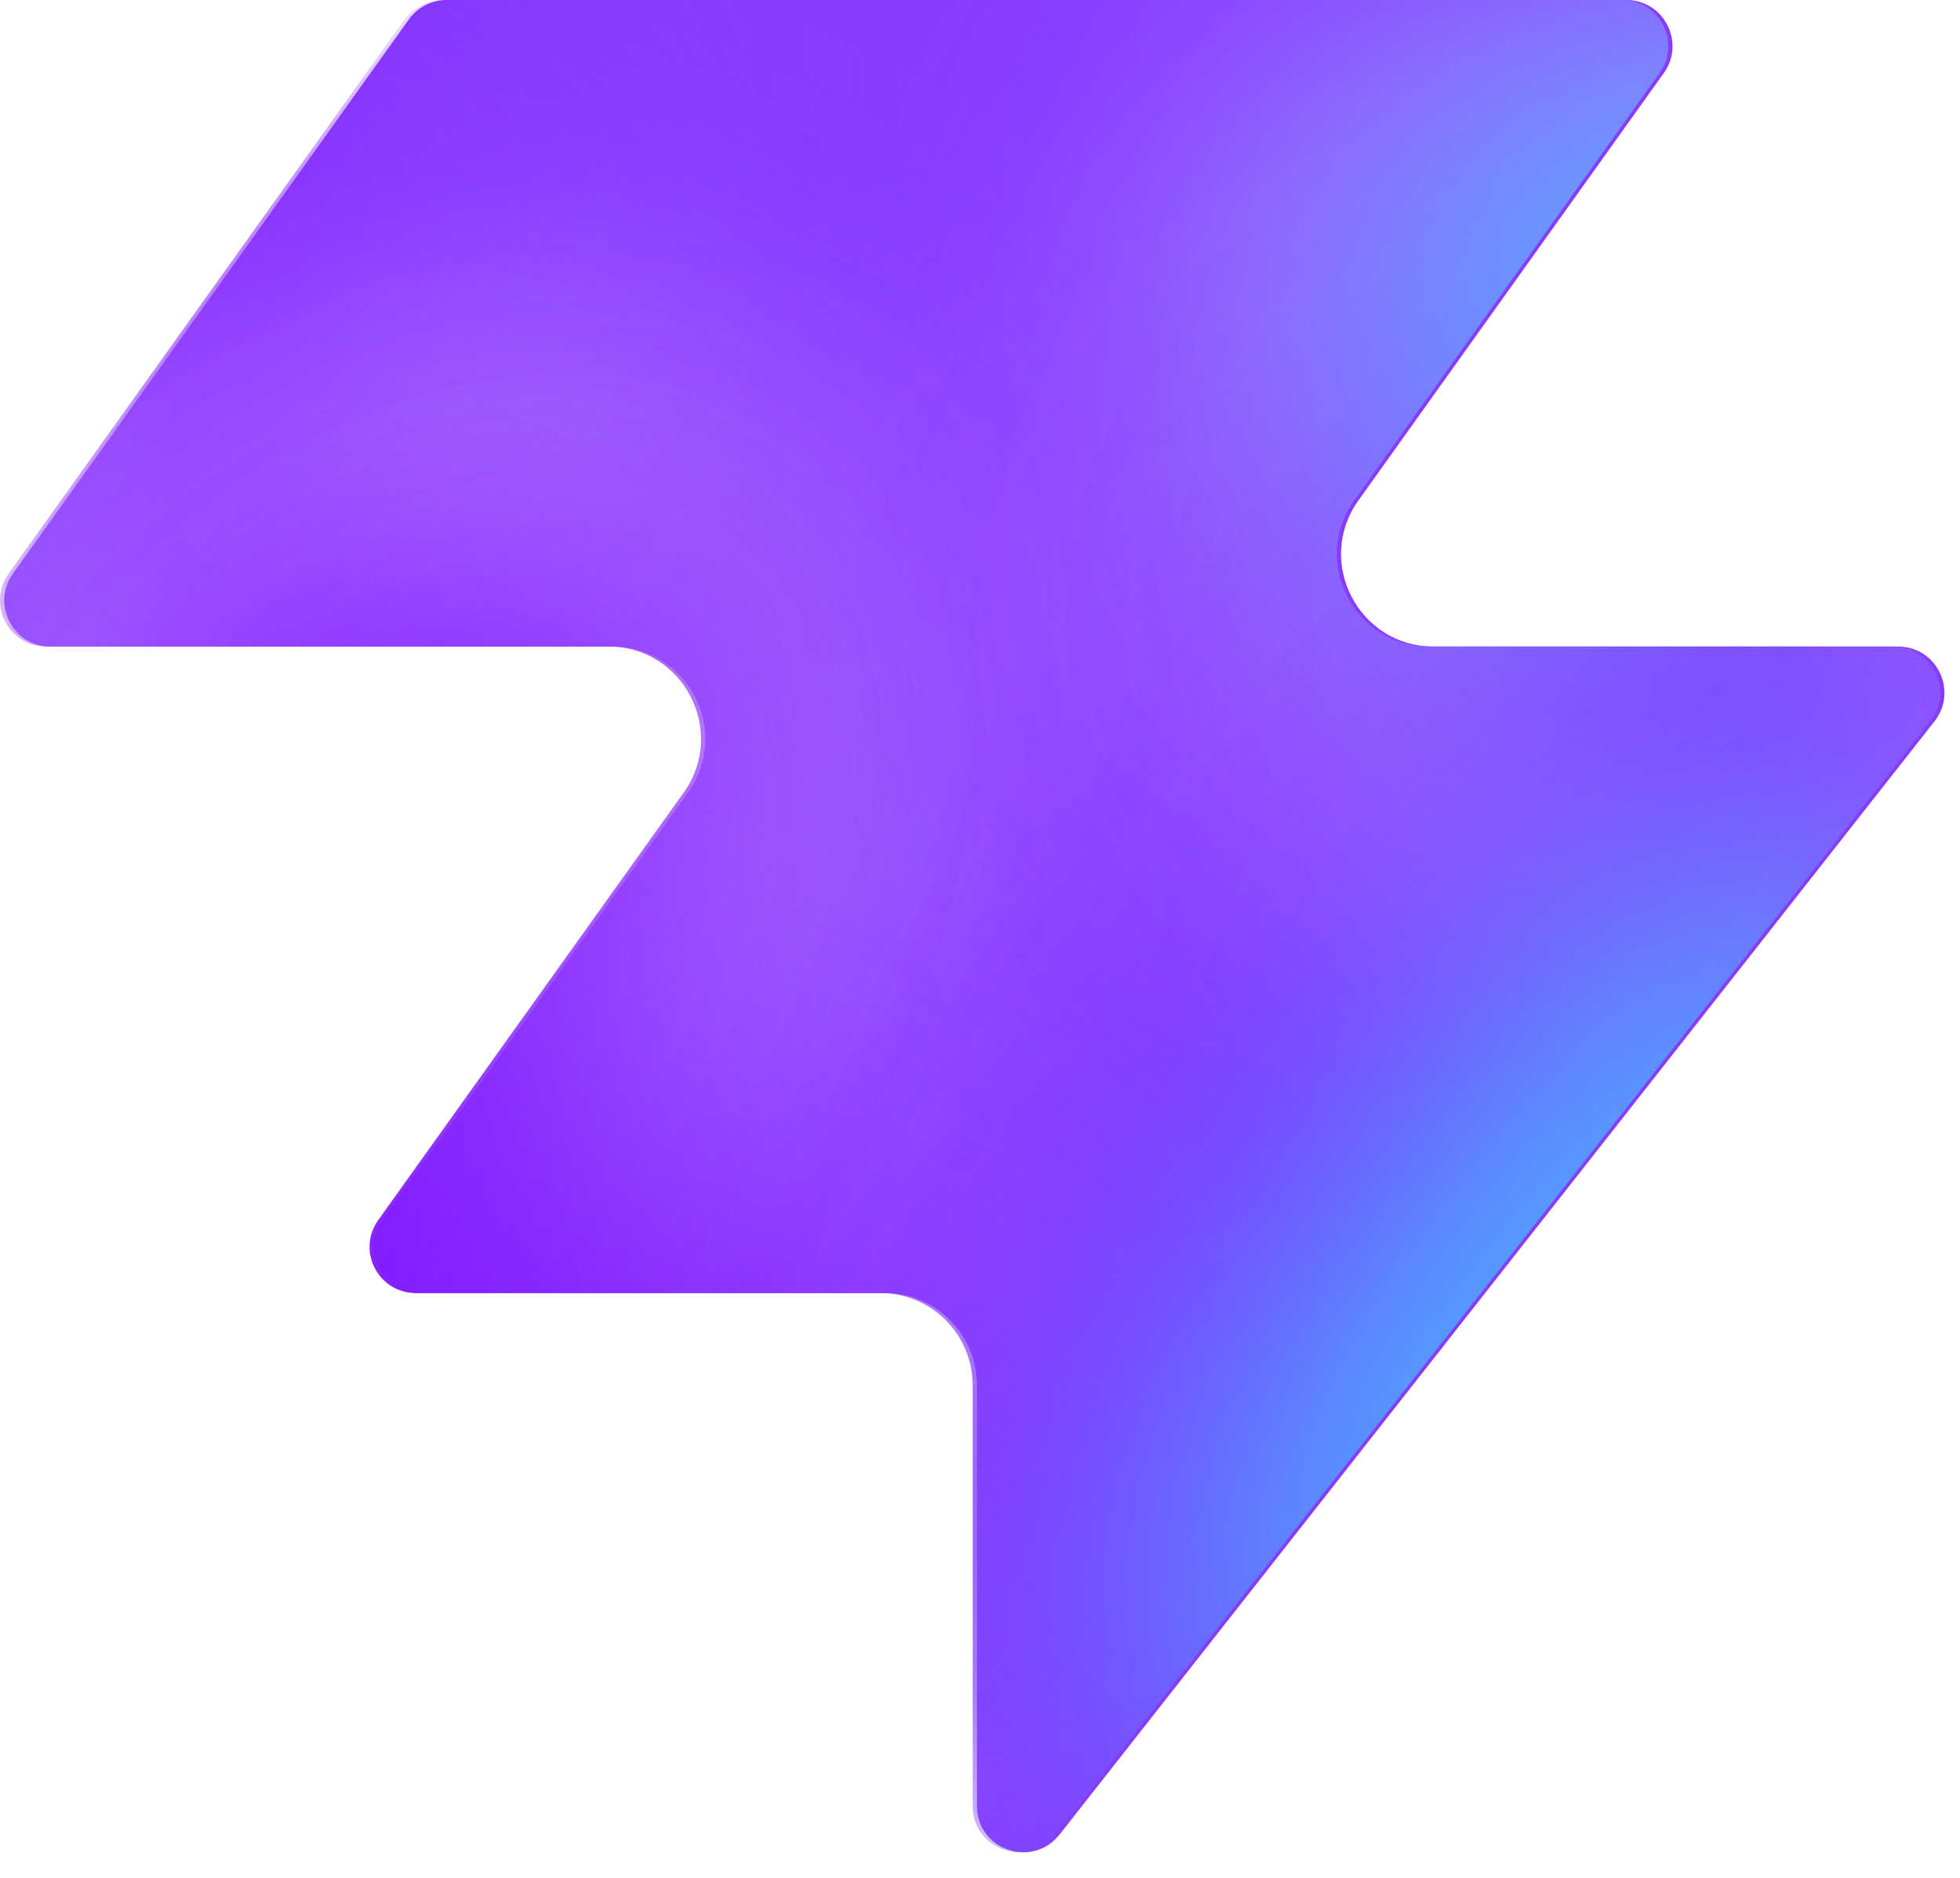
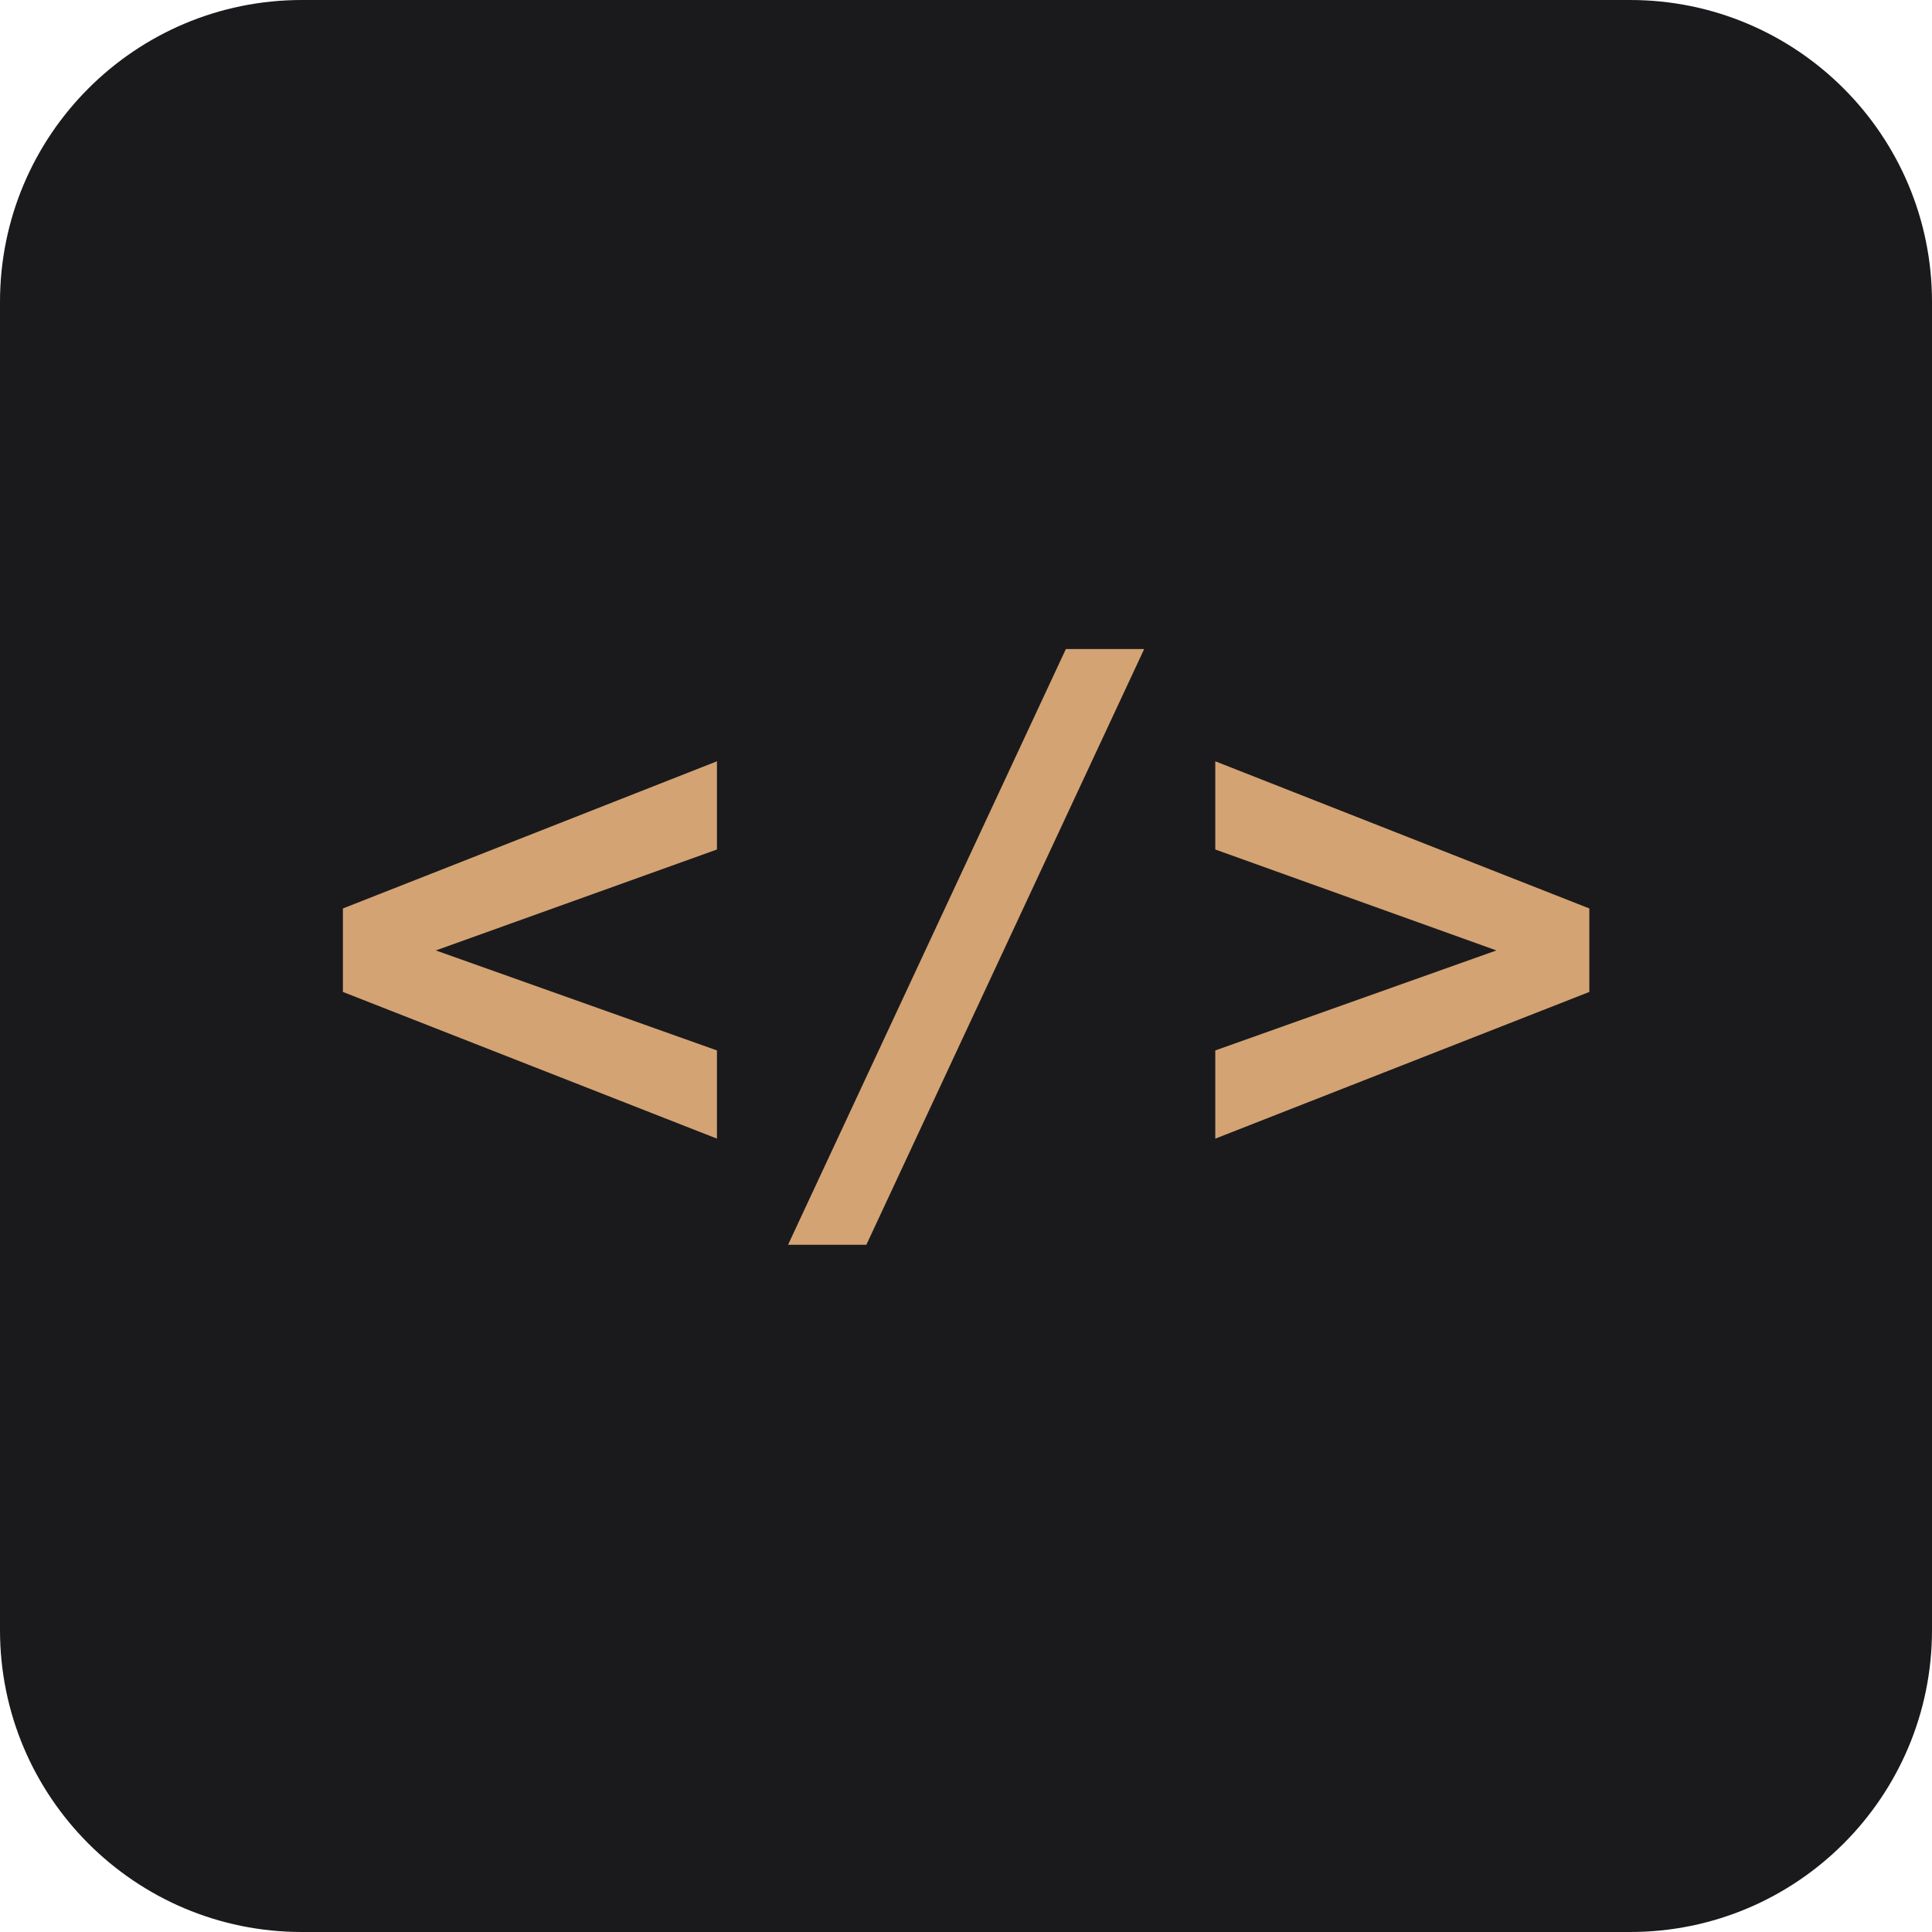
- <svg xmlns="http://www.w3.org/2000/svg" width="48" height="46" fill="none" viewBox="0 0 48 46">
-   <path fill="#863bff" d="M25.946 44.938c-.664.845-2.021.375-2.021-.698V33.937a2.26 2.26 0 0 0-2.262-2.262H10.287c-.92 0-1.456-1.04-.92-1.788l7.48-10.471c1.07-1.497 0-3.578-1.842-3.578H1.237c-.92 0-1.456-1.04-.92-1.788L10.013.474c.214-.297.556-.474.92-.474h28.894c.92 0 1.456 1.04.92 1.788l-7.48 10.471c-1.07 1.498 0 3.579 1.842 3.579h11.377c.943 0 1.473 1.088.89 1.83L25.947 44.94z" style="fill:#863bff;fill:color(display-p3 .525 .23 1);fill-opacity:1" />
-   <mask id="a" width="48" height="46" x="0" y="0" maskUnits="userSpaceOnUse" style="mask-type:alpha">
-     <path fill="#000" d="M25.842 44.938c-.664.844-2.021.375-2.021-.698V33.937a2.26 2.26 0 0 0-2.262-2.262H10.183c-.92 0-1.456-1.04-.92-1.788l7.48-10.471c1.07-1.498 0-3.579-1.842-3.579H1.133c-.92 0-1.456-1.04-.92-1.787L9.91.473c.214-.297.556-.474.92-.474h28.894c.92 0 1.456 1.04.92 1.788l-7.48 10.471c-1.07 1.498 0 3.578 1.842 3.578h11.377c.943 0 1.473 1.088.89 1.832L25.843 44.94z" style="fill:#000;fill-opacity:1" />
-   </mask>
-   <g mask="url(#a)">
-     <g filter="url(#b)">
-       <ellipse cx="5.508" cy="14.704" fill="#ede6ff" rx="5.508" ry="14.704" style="fill:#ede6ff;fill:color(display-p3 .927 .903 1);fill-opacity:1" transform="matrix(.00324 1 1 -.00324 -4.47 31.516)" />
-     </g>
-     <g filter="url(#c)">
-       <ellipse cx="10.399" cy="29.851" fill="#ede6ff" rx="10.399" ry="29.851" style="fill:#ede6ff;fill:color(display-p3 .927 .903 1);fill-opacity:1" transform="matrix(.00324 1 1 -.00324 -39.328 7.883)" />
-     </g>
-     <g filter="url(#d)">
-       <ellipse cx="5.508" cy="30.487" fill="#7e14ff" rx="5.508" ry="30.487" style="fill:#7e14ff;fill:color(display-p3 .492 .077 1);fill-opacity:1" transform="rotate(89.814 -25.913 -14.639)scale(1 -1)" />
-     </g>
-     <g filter="url(#e)">
-       <ellipse cx="5.508" cy="30.599" fill="#7e14ff" rx="5.508" ry="30.599" style="fill:#7e14ff;fill:color(display-p3 .492 .077 1);fill-opacity:1" transform="rotate(89.814 -32.644 -3.334)scale(1 -1)" />
-     </g>
-     <g filter="url(#f)">
-       <ellipse cx="5.508" cy="30.599" fill="#7e14ff" rx="5.508" ry="30.599" style="fill:#7e14ff;fill:color(display-p3 .492 .077 1);fill-opacity:1" transform="matrix(.00324 1 1 -.00324 -34.34 30.47)" />
-     </g>
-     <g filter="url(#g)">
-       <ellipse cx="14.072" cy="22.078" fill="#ede6ff" rx="14.072" ry="22.078" style="fill:#ede6ff;fill:color(display-p3 .927 .903 1);fill-opacity:1" transform="rotate(93.35 24.506 48.493)scale(-1 1)" />
-     </g>
-     <g filter="url(#h)">
-       <ellipse cx="3.47" cy="21.501" fill="#7e14ff" rx="3.47" ry="21.501" style="fill:#7e14ff;fill:color(display-p3 .492 .077 1);fill-opacity:1" transform="rotate(89.009 28.708 47.59)scale(-1 1)" />
-     </g>
-     <g filter="url(#i)">
-       <ellipse cx="3.47" cy="21.501" fill="#7e14ff" rx="3.47" ry="21.501" style="fill:#7e14ff;fill:color(display-p3 .492 .077 1);fill-opacity:1" transform="rotate(89.009 28.708 47.59)scale(-1 1)" />
-     </g>
-     <g filter="url(#j)">
-       <ellipse cx=".387" cy="8.972" fill="#7e14ff" rx="4.407" ry="29.108" style="fill:#7e14ff;fill:color(display-p3 .492 .077 1);fill-opacity:1" transform="rotate(39.51 .387 8.972)" />
-     </g>
-     <g filter="url(#k)">
-       <ellipse cx="47.523" cy="-6.092" fill="#7e14ff" rx="4.407" ry="29.108" style="fill:#7e14ff;fill:color(display-p3 .492 .077 1);fill-opacity:1" transform="rotate(37.892 47.523 -6.092)" />
-     </g>
-     <g filter="url(#l)">
-       <ellipse cx="41.412" cy="6.333" fill="#47bfff" rx="5.971" ry="9.665" style="fill:#47bfff;fill:color(display-p3 .28 .748 1);fill-opacity:1" transform="rotate(37.892 41.412 6.333)" />
-     </g>
-     <g filter="url(#m)">
-       <ellipse cx="-1.879" cy="38.332" fill="#7e14ff" rx="4.407" ry="29.108" style="fill:#7e14ff;fill:color(display-p3 .492 .077 1);fill-opacity:1" transform="rotate(37.892 -1.88 38.332)" />
-     </g>
-     <g filter="url(#n)">
-       <ellipse cx="-1.879" cy="38.332" fill="#7e14ff" rx="4.407" ry="29.108" style="fill:#7e14ff;fill:color(display-p3 .492 .077 1);fill-opacity:1" transform="rotate(37.892 -1.88 38.332)" />
-     </g>
-     <g filter="url(#o)">
-       <ellipse cx="35.651" cy="29.907" fill="#7e14ff" rx="4.407" ry="29.108" style="fill:#7e14ff;fill:color(display-p3 .492 .077 1);fill-opacity:1" transform="rotate(37.892 35.651 29.907)" />
-     </g>
-     <g filter="url(#p)">
-       <ellipse cx="38.418" cy="32.4" fill="#47bfff" rx="5.971" ry="15.297" style="fill:#47bfff;fill:color(display-p3 .28 .748 1);fill-opacity:1" transform="rotate(37.892 38.418 32.4)" />
-     </g>
-   </g>
-   <defs>
-     <filter id="b" width="60.045" height="41.654" x="-19.77" y="16.149" color-interpolation-filters="sRGB" filterUnits="userSpaceOnUse">
-       <feFlood flood-opacity="0" result="BackgroundImageFix" />
-       <feBlend in="SourceGraphic" in2="BackgroundImageFix" result="shape" />
-       <feGaussianBlur result="effect1_foregroundBlur_2002_17158" stdDeviation="7.659" />
-     </filter>
-     <filter id="c" width="90.34" height="51.437" x="-54.613" y="-7.533" color-interpolation-filters="sRGB" filterUnits="userSpaceOnUse">
-       <feFlood flood-opacity="0" result="BackgroundImageFix" />
-       <feBlend in="SourceGraphic" in2="BackgroundImageFix" result="shape" />
-       <feGaussianBlur result="effect1_foregroundBlur_2002_17158" stdDeviation="7.659" />
-     </filter>
-     <filter id="d" width="79.355" height="29.4" x="-49.64" y="2.03" color-interpolation-filters="sRGB" filterUnits="userSpaceOnUse">
-       <feFlood flood-opacity="0" result="BackgroundImageFix" />
-       <feBlend in="SourceGraphic" in2="BackgroundImageFix" result="shape" />
-       <feGaussianBlur result="effect1_foregroundBlur_2002_17158" stdDeviation="4.596" />
-     </filter>
-     <filter id="e" width="79.579" height="29.4" x="-45.045" y="20.029" color-interpolation-filters="sRGB" filterUnits="userSpaceOnUse">
-       <feFlood flood-opacity="0" result="BackgroundImageFix" />
-       <feBlend in="SourceGraphic" in2="BackgroundImageFix" result="shape" />
-       <feGaussianBlur result="effect1_foregroundBlur_2002_17158" stdDeviation="4.596" />
-     </filter>
-     <filter id="f" width="79.579" height="29.4" x="-43.513" y="21.178" color-interpolation-filters="sRGB" filterUnits="userSpaceOnUse">
-       <feFlood flood-opacity="0" result="BackgroundImageFix" />
-       <feBlend in="SourceGraphic" in2="BackgroundImageFix" result="shape" />
-       <feGaussianBlur result="effect1_foregroundBlur_2002_17158" stdDeviation="4.596" />
-     </filter>
-     <filter id="g" width="74.749" height="58.852" x="15.756" y="-17.901" color-interpolation-filters="sRGB" filterUnits="userSpaceOnUse">
-       <feFlood flood-opacity="0" result="BackgroundImageFix" />
-       <feBlend in="SourceGraphic" in2="BackgroundImageFix" result="shape" />
-       <feGaussianBlur result="effect1_foregroundBlur_2002_17158" stdDeviation="7.659" />
-     </filter>
-     <filter id="h" width="61.377" height="25.362" x="23.548" y="2.284" color-interpolation-filters="sRGB" filterUnits="userSpaceOnUse">
-       <feFlood flood-opacity="0" result="BackgroundImageFix" />
-       <feBlend in="SourceGraphic" in2="BackgroundImageFix" result="shape" />
-       <feGaussianBlur result="effect1_foregroundBlur_2002_17158" stdDeviation="4.596" />
-     </filter>
-     <filter id="i" width="61.377" height="25.362" x="23.548" y="2.284" color-interpolation-filters="sRGB" filterUnits="userSpaceOnUse">
-       <feFlood flood-opacity="0" result="BackgroundImageFix" />
-       <feBlend in="SourceGraphic" in2="BackgroundImageFix" result="shape" />
-       <feGaussianBlur result="effect1_foregroundBlur_2002_17158" stdDeviation="4.596" />
-     </filter>
-     <filter id="j" width="56.045" height="63.649" x="-27.636" y="-22.853" color-interpolation-filters="sRGB" filterUnits="userSpaceOnUse">
-       <feFlood flood-opacity="0" result="BackgroundImageFix" />
-       <feBlend in="SourceGraphic" in2="BackgroundImageFix" result="shape" />
-       <feGaussianBlur result="effect1_foregroundBlur_2002_17158" stdDeviation="4.596" />
-     </filter>
-     <filter id="k" width="54.814" height="64.646" x="20.116" y="-38.415" color-interpolation-filters="sRGB" filterUnits="userSpaceOnUse">
-       <feFlood flood-opacity="0" result="BackgroundImageFix" />
-       <feBlend in="SourceGraphic" in2="BackgroundImageFix" result="shape" />
-       <feGaussianBlur result="effect1_foregroundBlur_2002_17158" stdDeviation="4.596" />
-     </filter>
-     <filter id="l" width="33.541" height="35.313" x="24.641" y="-11.323" color-interpolation-filters="sRGB" filterUnits="userSpaceOnUse">
-       <feFlood flood-opacity="0" result="BackgroundImageFix" />
-       <feBlend in="SourceGraphic" in2="BackgroundImageFix" result="shape" />
-       <feGaussianBlur result="effect1_foregroundBlur_2002_17158" stdDeviation="4.596" />
-     </filter>
-     <filter id="m" width="54.814" height="64.646" x="-29.286" y="6.009" color-interpolation-filters="sRGB" filterUnits="userSpaceOnUse">
-       <feFlood flood-opacity="0" result="BackgroundImageFix" />
-       <feBlend in="SourceGraphic" in2="BackgroundImageFix" result="shape" />
-       <feGaussianBlur result="effect1_foregroundBlur_2002_17158" stdDeviation="4.596" />
-     </filter>
-     <filter id="n" width="54.814" height="64.646" x="-29.286" y="6.009" color-interpolation-filters="sRGB" filterUnits="userSpaceOnUse">
-       <feFlood flood-opacity="0" result="BackgroundImageFix" />
-       <feBlend in="SourceGraphic" in2="BackgroundImageFix" result="shape" />
-       <feGaussianBlur result="effect1_foregroundBlur_2002_17158" stdDeviation="4.596" />
-     </filter>
-     <filter id="o" width="54.814" height="64.646" x="8.244" y="-2.416" color-interpolation-filters="sRGB" filterUnits="userSpaceOnUse">
-       <feFlood flood-opacity="0" result="BackgroundImageFix" />
-       <feBlend in="SourceGraphic" in2="BackgroundImageFix" result="shape" />
-       <feGaussianBlur result="effect1_foregroundBlur_2002_17158" stdDeviation="4.596" />
-     </filter>
-     <filter id="p" width="39.409" height="43.623" x="18.713" y="10.588" color-interpolation-filters="sRGB" filterUnits="userSpaceOnUse">
-       <feFlood flood-opacity="0" result="BackgroundImageFix" />
-       <feBlend in="SourceGraphic" in2="BackgroundImageFix" result="shape" />
-       <feGaussianBlur result="effect1_foregroundBlur_2002_17158" stdDeviation="4.596" />
-     </filter>
-   </defs>
+ <svg xmlns="http://www.w3.org/2000/svg" viewBox="0 0 64 64">
+   <rect width="64" height="64" rx="10" fill="#1A1A1C" />
+   <text x="32" y="39" text-anchor="middle" fill="#D4A373" font-family="ui-monospace, SFMono-Regular, Menlo, monospace" font-size="24" font-weight="700">&lt;/&gt;</text>
</svg>
